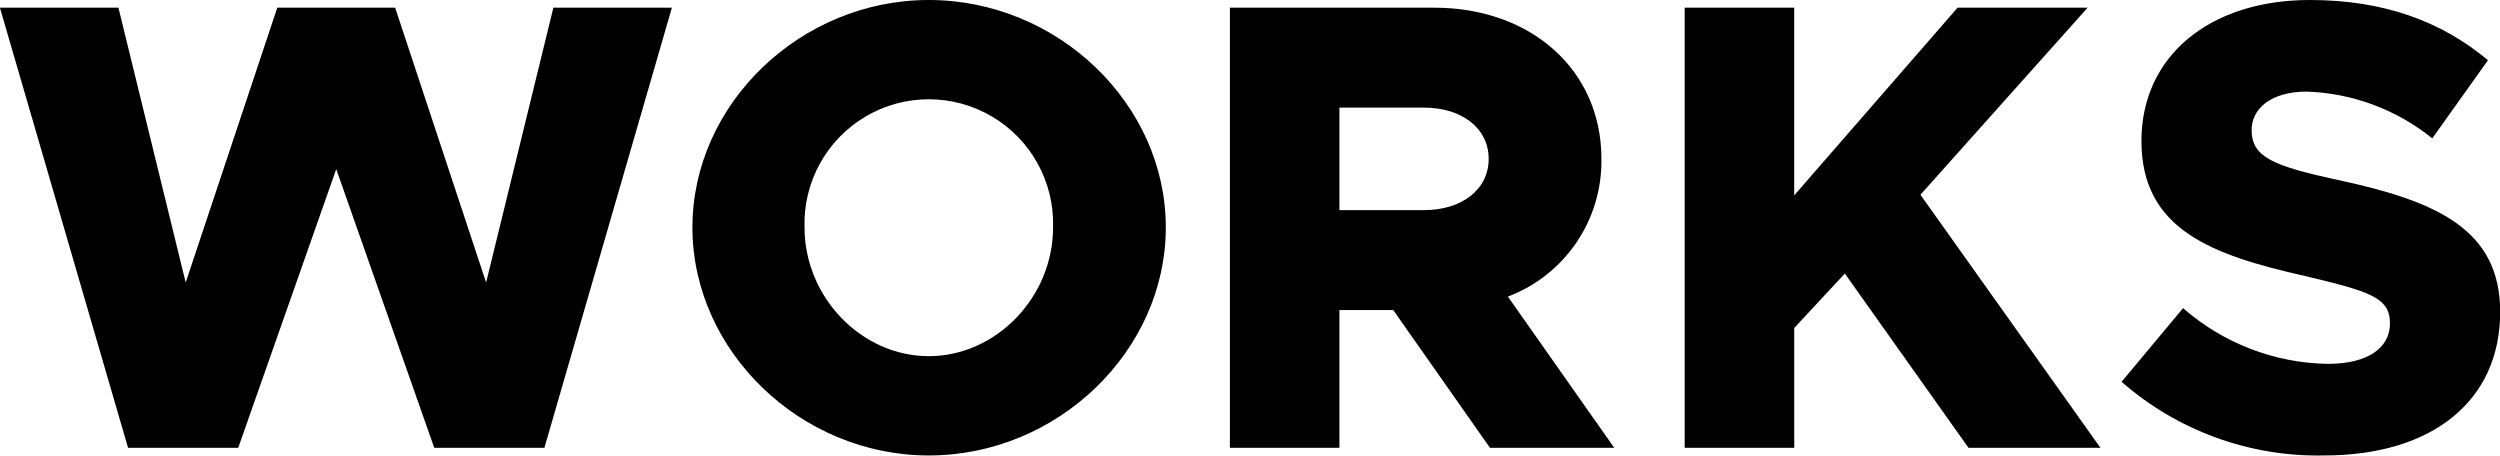
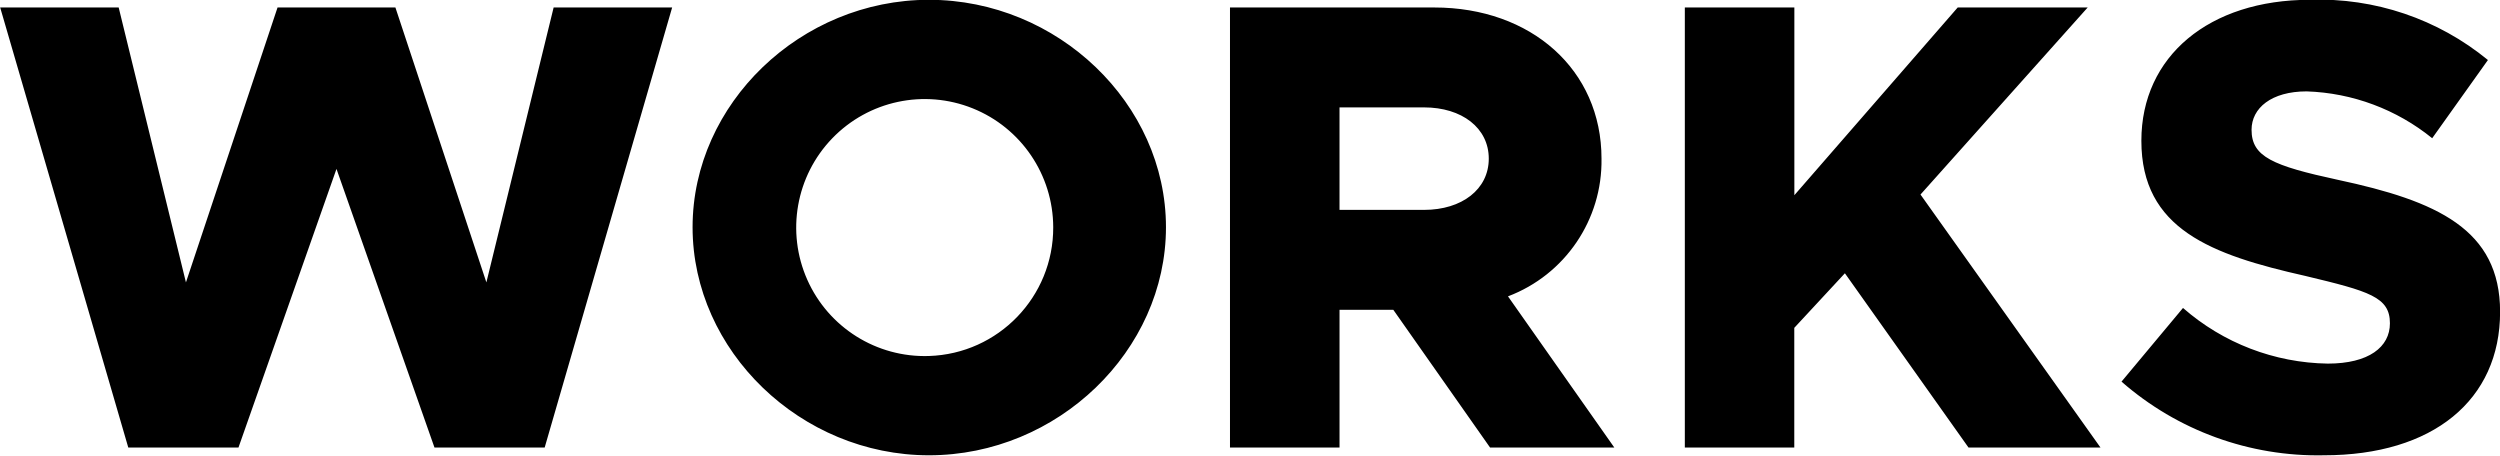
- <svg xmlns="http://www.w3.org/2000/svg" width="234.157" height="42.65" viewBox="0 0 234.157 42.65">
+ <svg xmlns="http://www.w3.org/2000/svg" width="187.344" height="34.128" viewBox="0 0 187.344 34.128">
  <defs>
    <style>
      .cls-1 {
        fill-rule: evenodd;
      }
    </style>
  </defs>
-   <path id="WORKS.svg" class="cls-1" d="M228.774,1103.6h10.32l9.179-26.1,9.18,26.1h10.319l11.94-41.22h-11.1l-6.3,25.74-8.52-25.74h-11.04l-8.579,25.74-6.3-25.74h-11.1Zm75,0.72c12.06,0,22.2-9.78,22.2-21.36s-10.139-21.3-22.2-21.3c-12,0-22.139,9.72-22.139,21.3S291.774,1104.32,303.773,1104.32Zm0-9.3c-6.3,0-11.639-5.52-11.639-12.06a11.645,11.645,0,1,1,23.279,0C315.413,1089.5,310.073,1095.02,303.773,1095.02Zm64.2,8.58-9.96-14.16a13.559,13.559,0,0,0,8.76-12.9c0-8.34-6.6-14.16-15.659-14.16h-19.14v41.22h10.26v-12.9h5.04l9.059,12.9h11.64Zm-25.739-31.86h7.92c3.54,0,6.059,1.92,6.059,4.8s-2.519,4.8-6.059,4.8h-7.92v-9.6Zm32.34,31.86h10.259v-11.22l4.74-5.1,11.58,16.32h12.359l-16.859-23.7,15.659-17.52H400.132l-15.3,17.58v-17.58H374.573v41.22Zm59.879,0.72c10.2,0,16.5-5.16,16.5-13.44,0-7.74-5.94-10.38-15.18-12.36-6.119-1.32-8.1-2.16-8.1-4.68,0-2.04,1.86-3.6,5.16-3.6a19.751,19.751,0,0,1,11.759,4.38l5.22-7.32c-4.38-3.66-9.78-5.64-16.679-5.64-9.42,0-15.78,5.28-15.78,13.2,0,8.28,6.54,10.68,15.36,12.66,6,1.44,7.919,1.98,7.919,4.44,0,2.22-1.98,3.78-5.819,3.78a21.065,21.065,0,0,1-13.56-5.22l-5.76,6.9A27.911,27.911,0,0,0,434.452,1104.32Z" transform="translate(-216.781 -1061.66)" />
+   <path id="WORKS.svg" class="cls-1" d="M173.207,1032.6h8.257l7.345-20.88,7.344,20.88h8.257l9.553-32.977h-8.881l-5.04,20.6-6.817-20.6h-8.833l-6.864,20.6-5.041-20.6h-8.88Zm60,0.58c9.649,0,17.762-7.83,17.762-17.09s-8.113-17.043-17.762-17.043c-9.6,0-17.713,7.773-17.713,17.043S223.607,1033.18,233.208,1033.18Zm0-7.44a9.63,9.63,0,1,1,9.313-9.65A9.619,9.619,0,0,1,233.208,1025.74Zm51.361,6.86-7.969-11.33a10.849,10.849,0,0,0,7.008-10.32c0-6.67-5.28-11.327-12.529-11.327H255.766V1032.6h8.209v-10.32h4.032l7.249,10.32h9.313Zm-20.594-25.49h6.336c2.833,0,4.849,1.54,4.849,3.84s-2.016,3.84-4.849,3.84h-6.336v-7.68Zm25.871,25.49h8.208v-8.97l3.793-4.09,9.264,13.06H321l-13.489-18.96,12.529-14.017H310.3l-12.241,14.067V999.623h-8.208V1032.6Zm47.9,0.58c8.161,0,13.2-4.13,13.2-10.75,0-6.2-4.752-8.31-12.145-9.89-4.9-1.06-6.48-1.73-6.48-3.75,0-1.63,1.488-2.88,4.128-2.88a15.774,15.774,0,0,1,9.409,3.51l4.176-5.86a19.926,19.926,0,0,0-13.345-4.513c-7.537,0-12.625,4.223-12.625,10.563,0,6.62,5.232,8.54,12.289,10.13,4.8,1.15,6.337,1.58,6.337,3.55,0,1.78-1.585,3.02-4.657,3.02a16.85,16.85,0,0,1-10.849-4.17l-4.608,5.52A22.331,22.331,0,0,0,337.75,1033.18Z" transform="translate(-163.594 -999.062)" />
</svg>
